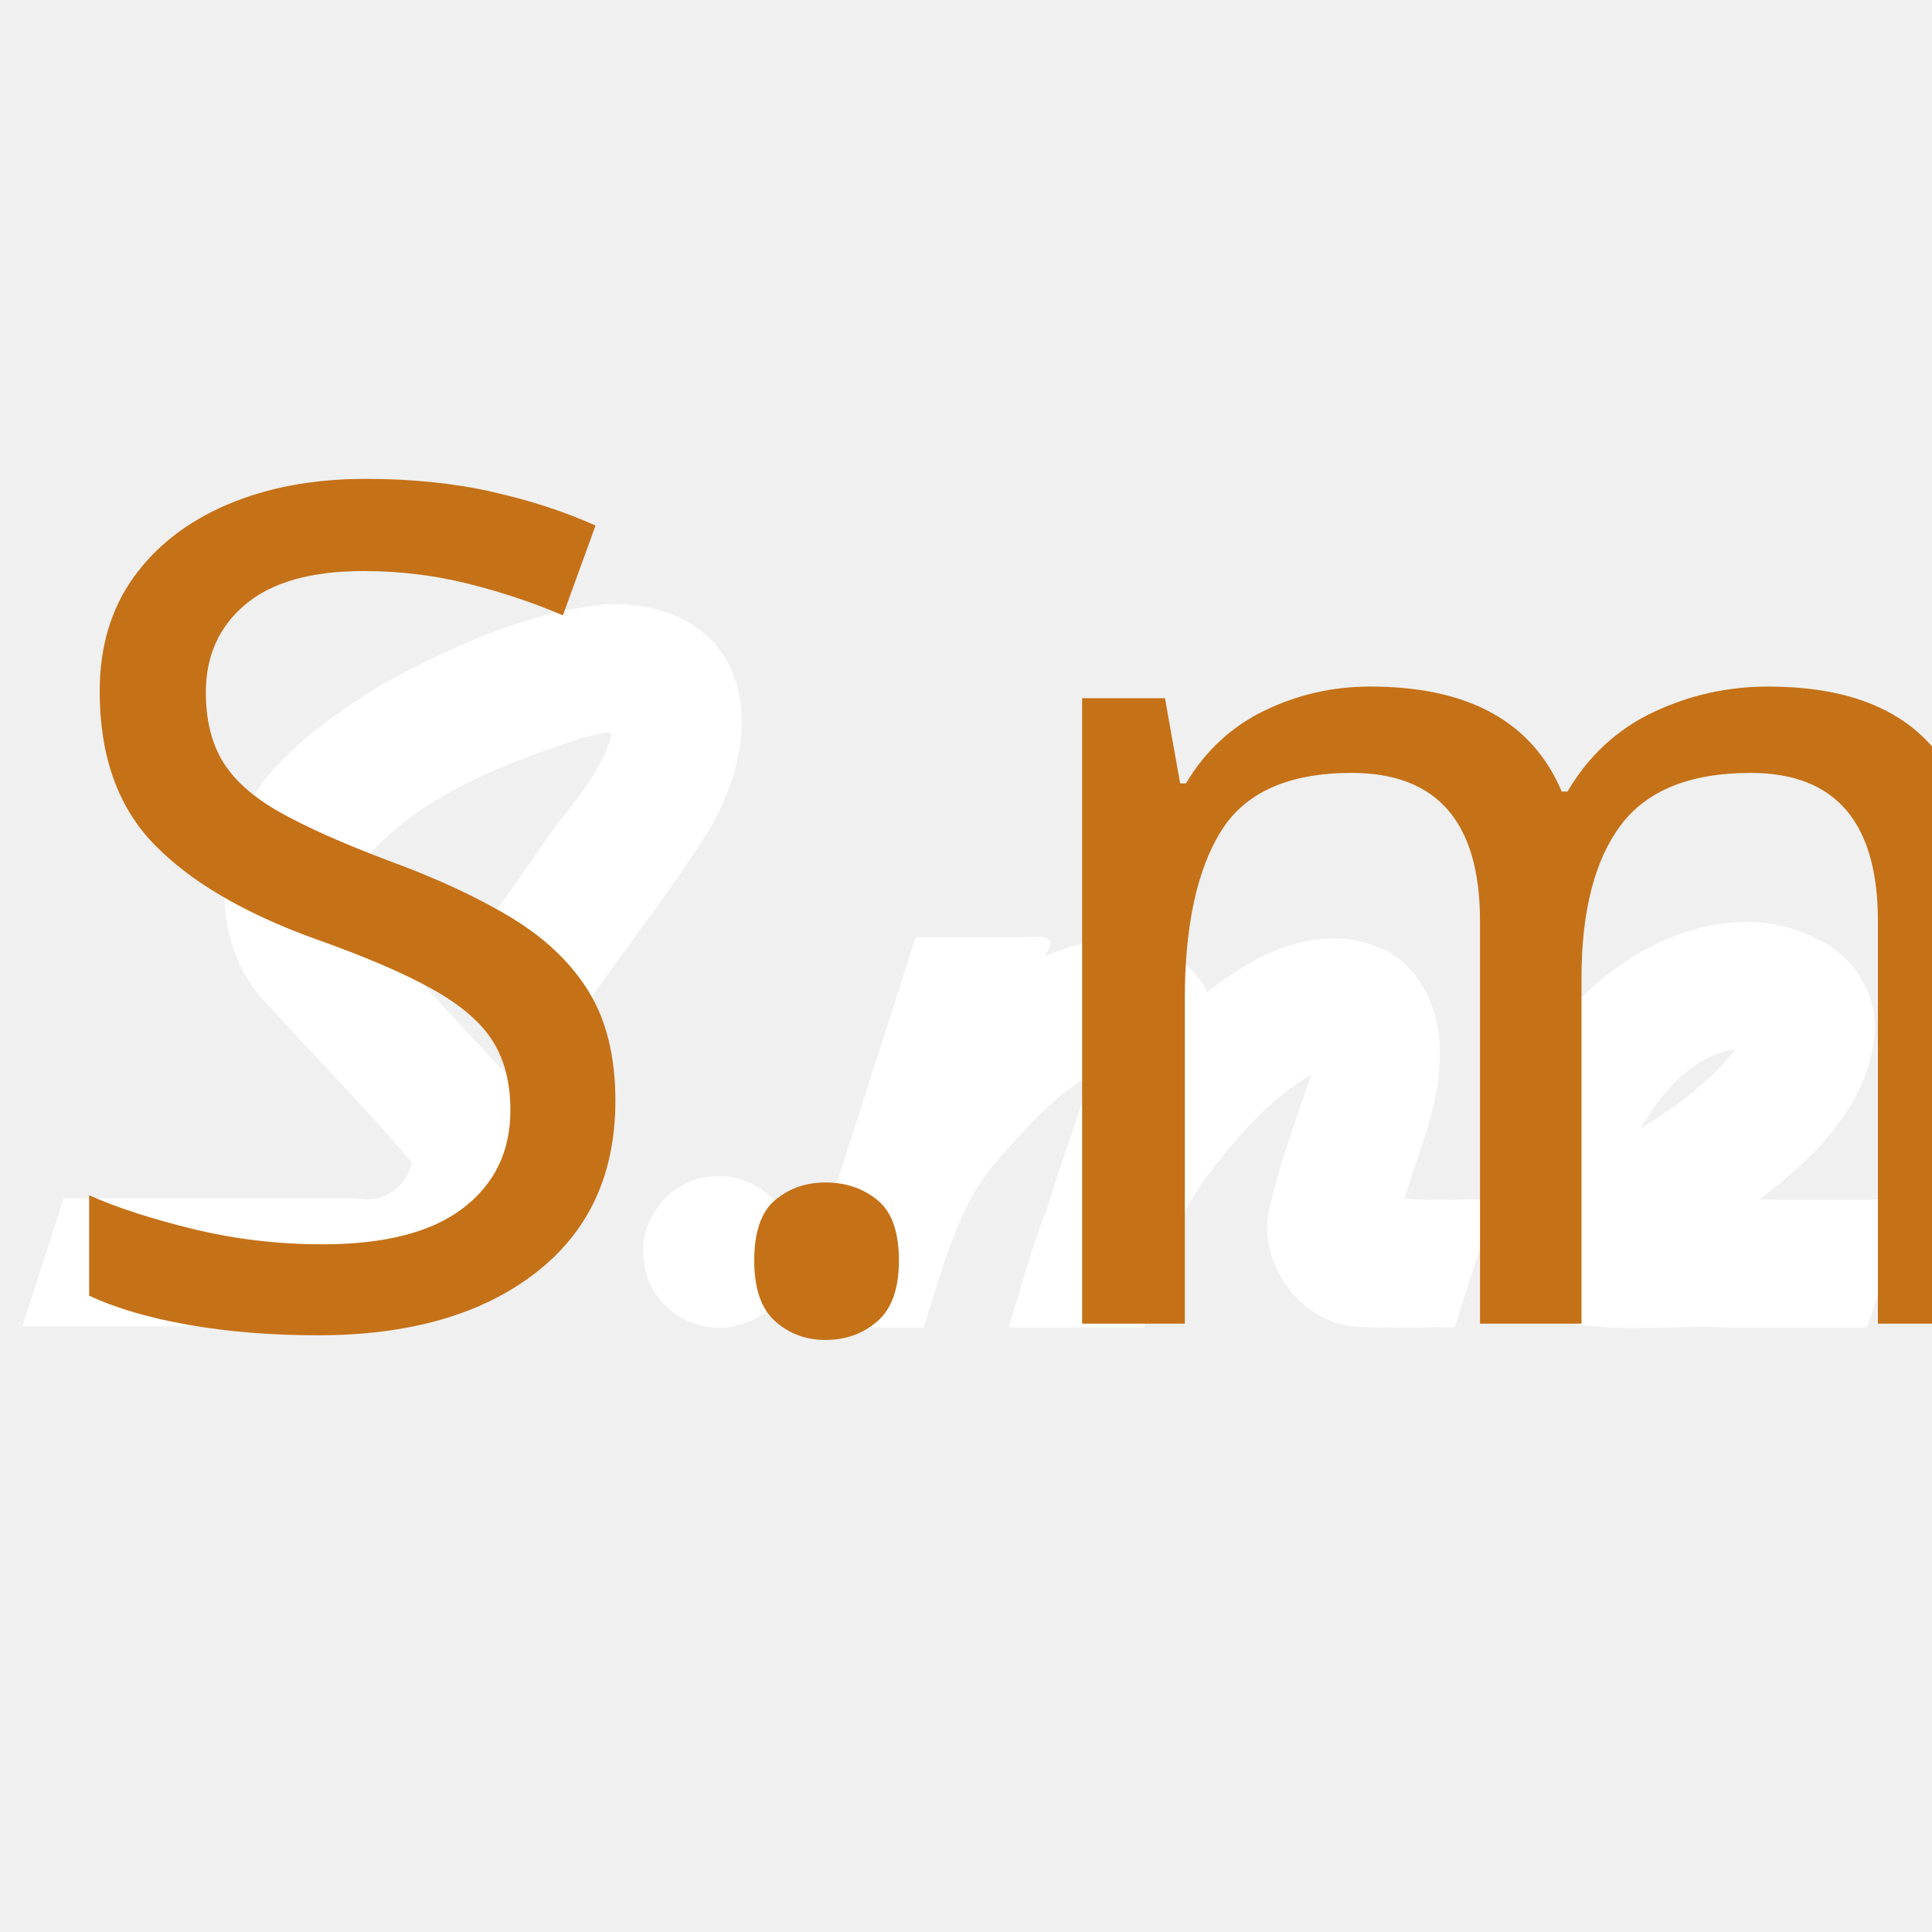
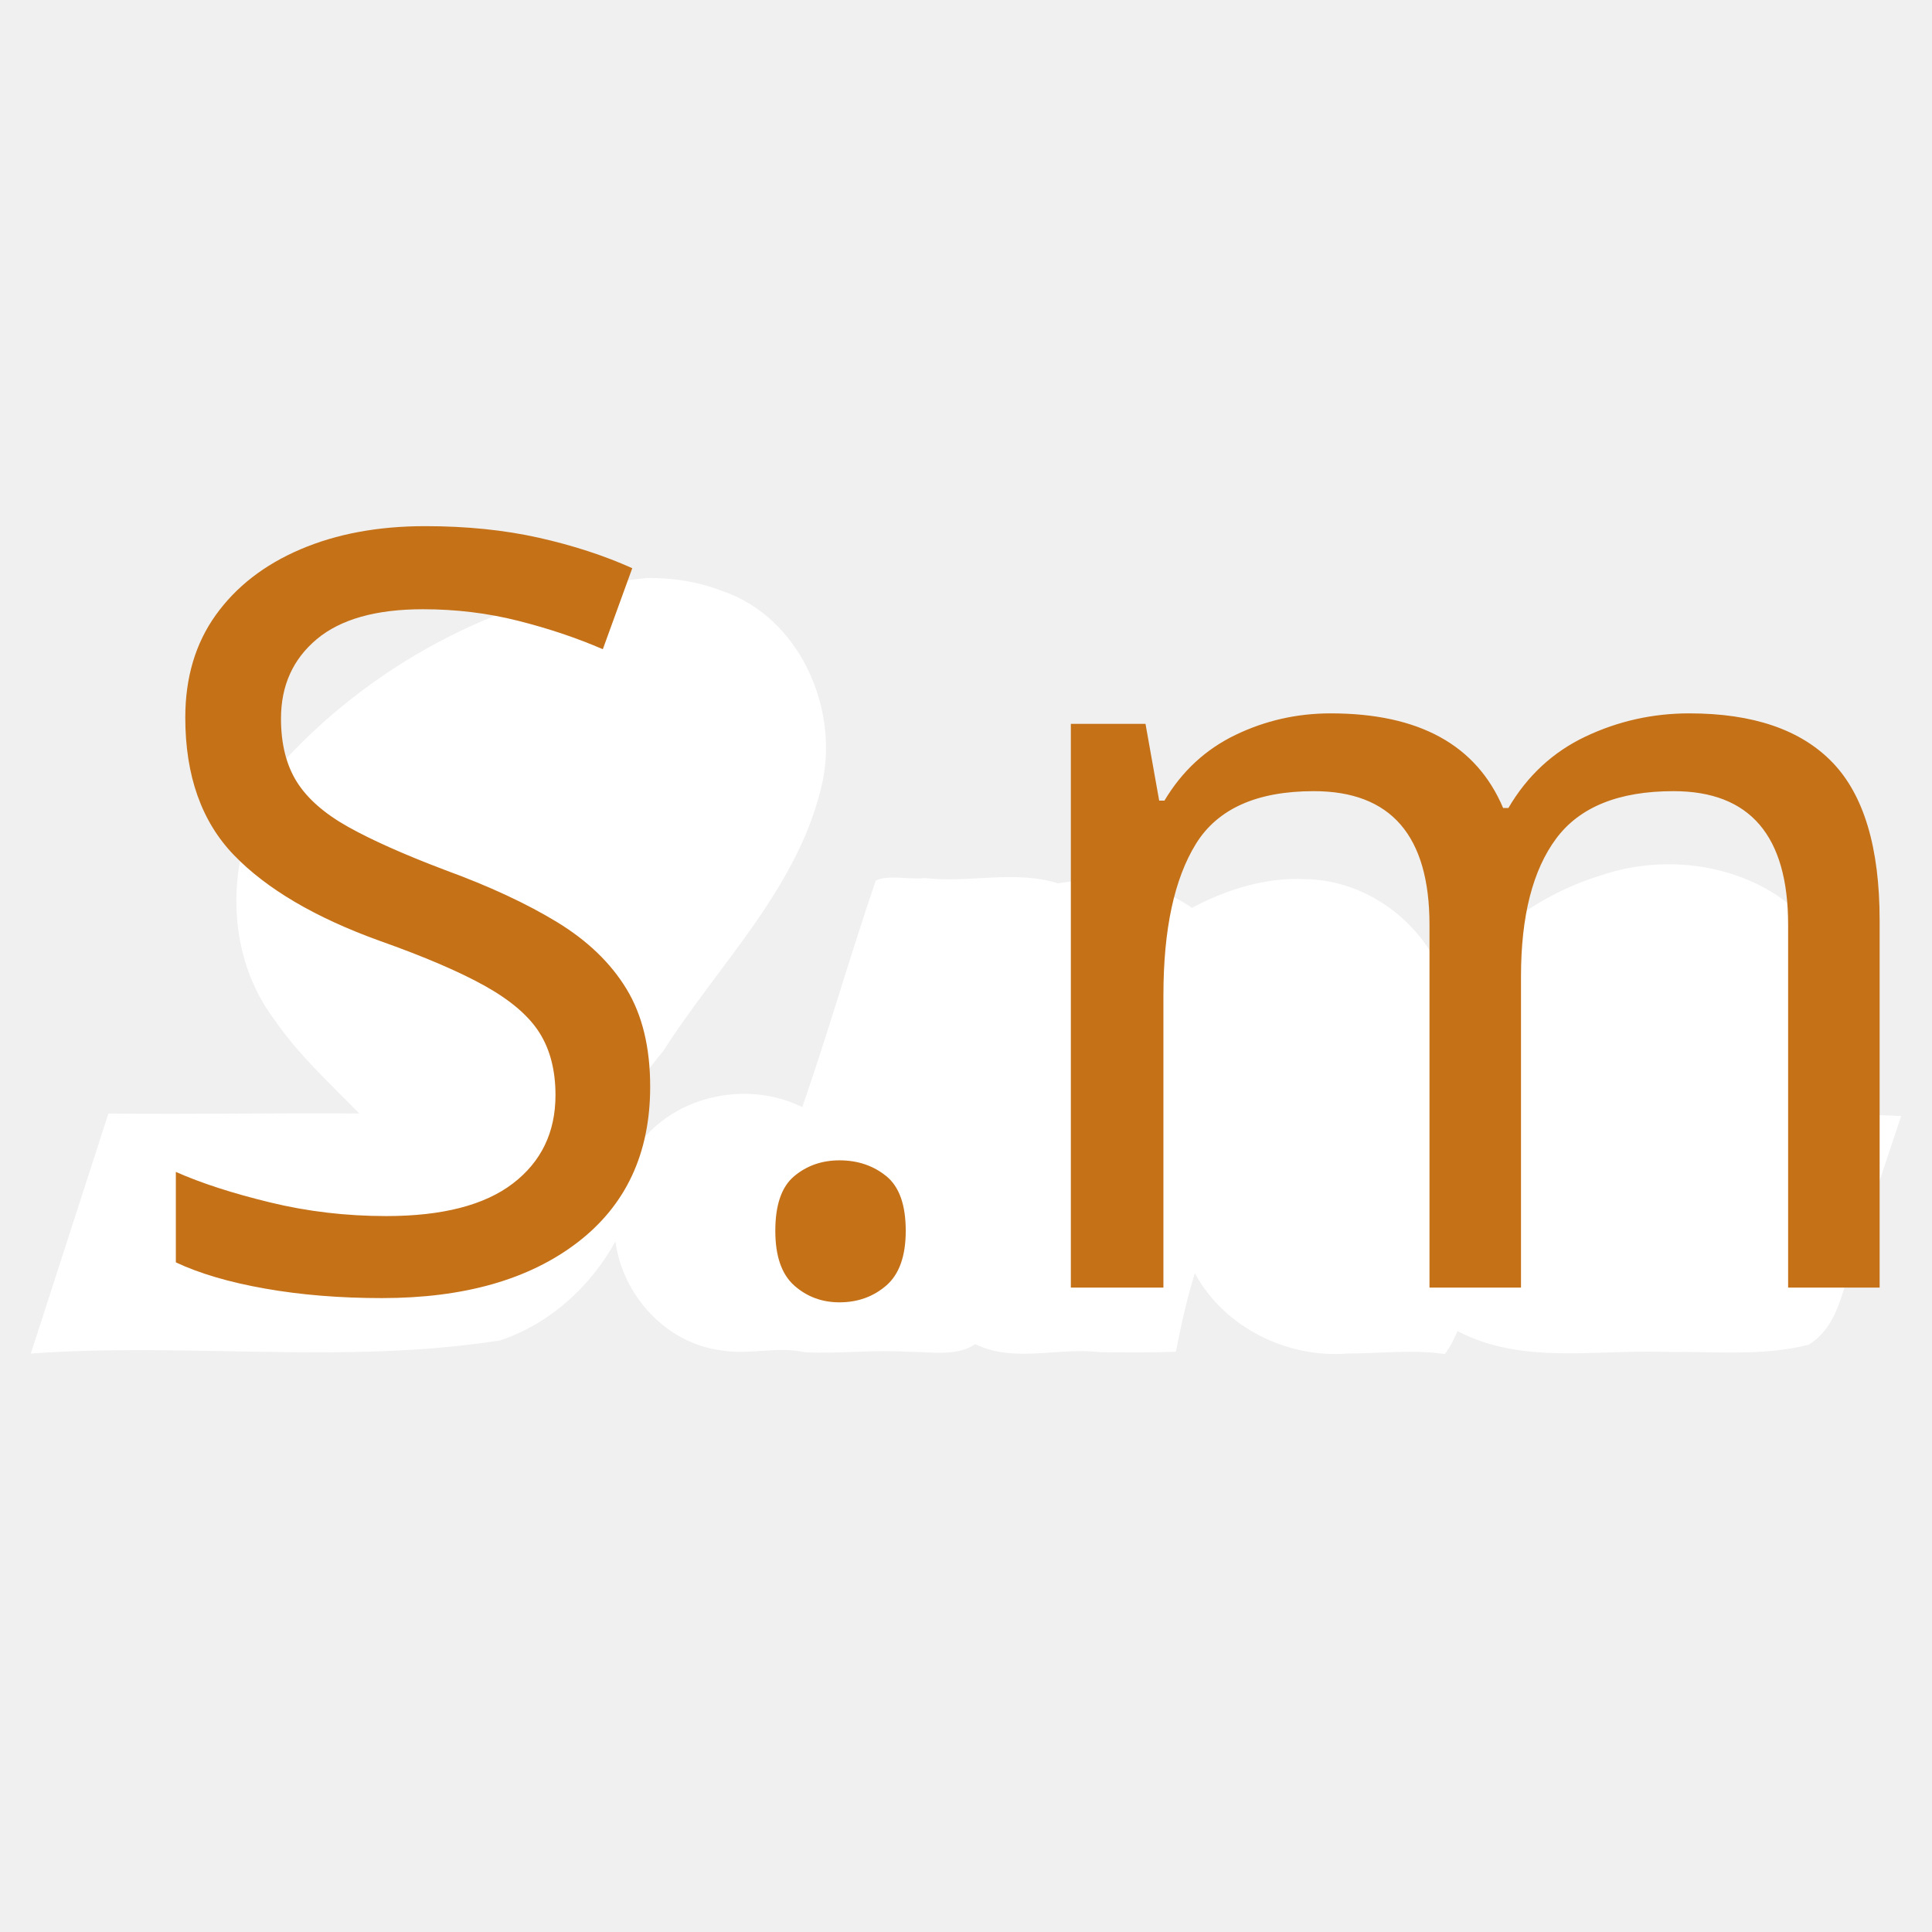
<svg xmlns="http://www.w3.org/2000/svg" width="626.752mm" height="626.752mm" viewBox="0 0 626.752 626.752" version="1.1" id="svg8">
  <defs id="defs2" />
  <g id="layer1" transform="translate(-41.42273,534.0896)">
-     <path style="font-style:normal;font-variant:normal;font-weight:normal;font-stretch:normal;font-size:378.521px;line-height:266.479px;font-family:'Alegreya Sans';-inkscape-font-specification:'Alegreya Sans, Normal';text-align:start;letter-spacing:0px;word-spacing:0px;writing-mode:lr-tb;text-anchor:start;fill:#ffffff;fill-opacity:1;stroke:none;stroke-width:0.265px;stroke-linecap:butt;stroke-linejoin:miter;stroke-opacity:1" d="m 237.074,-337.963 c -25.781,2.834 -49.827,13.933 -72.348,26.252 -16.328,10.351 -33.206,21.926 -43.166,38.951 -11.76,20.639 -9.697,49.407 8.121,66.04 14.894,16.694 31.096,32.715 45.278,49.729 -1.386,8.029 -9.694,13.466 -17.68,11.684 -31.733,0 -63.466,0 -95.199,0 -4.468,13.825 -8.937,27.65 -13.406,41.475 39.611,-0.168 79.242,0.323 118.842,-0.223 30.191,-1.905 53.578,-33.606 48.266,-62.949 -1.473,-8.72 -6.667,-16.005 -13.137,-21.817 -15.243,-16.515 -30.764,-32.854 -45.248,-50.013 -4.513,-8.917 3.265,-18.222 9.625,-23.885 17.781,-16.207 40.823,-24.47 63.223,-32.008 2.919,-0.389 7.888,-2.567 9.658,-1.252 -3.962,14.786 -15.857,25.316 -23.845,37.914 -6.304,9.046 -12.602,18.097 -19.054,27.039 11.311,7.957 22.621,15.916 33.93,23.877 13.279,-19.323 28.027,-37.684 40.463,-57.559 9.079,-15.66 14.887,-35.758 6.834,-53.006 -7.231,-15.581 -25.063,-21.415 -41.156,-20.25 z m 369.42,102.971 c -24.825,0.821 -47.181,16.341 -61.762,35.685 -11.254,16.001 -19.098,34.833 -20.981,54.38 -8.696,-0.295 -18.91,0.587 -26.672,-0.434 4.471,-15.242 11.464,-30.111 11.41,-46.336 0.459,-14.346 -6.364,-30.403 -20.806,-35.394 -15.23,-6.055 -32.148,-0.661 -45.139,8.132 -3.3,2.08 -6.496,4.323 -9.574,6.717 -6.035,-12.453 -20.657,-18.866 -34.016,-16.717 -6.479,0.178 -12.657,2.847 -18.67,5.092 5.852,-8.414 -3.716,-6.027 -9.59,-6.229 -10.734,0 -21.469,0 -32.203,0 -13.549,42.214 -27.101,84.428 -40.65,126.643 14.395,-1e-5 28.79,0 43.186,0 6.418,-19.427 11.054,-40.622 25.532,-55.947 8.498,-9.494 17.152,-19.398 28.374,-25.746 -3.81,14.634 -9.765,28.781 -13.877,43.387 -5.24,12.391 -8.288,25.543 -12.438,38.307 14.663,0 29.327,0 43.99,0 4.878,-18.132 10.365,-36.78 22.248,-51.52 9.04,-11.6 19.155,-23.059 31.986,-30.521 -5.157,15.038 -10.91,30.199 -14.07,45.844 -2.2,17.218 11.292,34.798 28.845,35.965 10.526,0.604 21.095,0.036 31.635,0.232 3.589,-11.104 7.178,-22.208 10.768,-33.312 1.333,15.505 13.125,29.796 28.812,32.232 15.946,2.536 32.256,0.357 48.332,1.08 15.32,-1e-5 30.639,0 45.959,0 4.607,-13.825 9.214,-27.651 13.824,-41.475 -16.296,0 -32.591,0 -48.887,0 17.52,-13.102 35.434,-30.515 37.465,-53.529 1.206,-13.08 -6.841,-25.6 -18.607,-31.02 -7.462,-3.984 -15.995,-5.76 -24.426,-5.516 z m -2.199,41.5 c -8.317,10.521 -19.286,18.545 -30.643,25.5 6.637,-11.79 16.839,-23.563 30.898,-25.842 z m -330.947,41.02 c -14.087,0.129 -25.577,14.243 -22.91,28.08 1.381,14.13 16.689,24.03 30.211,20.244 15.568,-3.316 23.861,-23.435 15.021,-36.713 -4.799,-7.508 -13.335,-12.24 -22.322,-11.611 z" id="text835" />
-     <text xml:space="preserve" style="font-style:normal;font-variant:normal;font-weight:normal;font-stretch:normal;font-size:378.521px;line-height:266.479px;font-family:'Alegreya Sans';-inkscape-font-specification:'Alegreya Sans, Normal';text-align:start;letter-spacing:0px;word-spacing:0px;writing-mode:lr-tb;text-anchor:start;fill:#c57118;fill-opacity:1;stroke:none;stroke-width:0.265px;stroke-linecap:butt;stroke-linejoin:miter;stroke-opacity:1;" x="51.044" y="-104.697" id="text4487">
-       <tspan id="tspan4485" x="51.044" y="-104.697" style="font-style:normal;font-variant:normal;font-weight:normal;font-stretch:normal;font-family:Airstream;-inkscape-font-specification:Airstream;fill:#c57118;fill-opacity:1;stroke-width:0.265px;">S.me</tspan>
+     <path style="font-style:normal;font-variant:normal;font-weight:normal;font-stretch:normal;font-size:378.521px;line-height:266.479px;font-family:'Alegreya Sans';-inkscape-font-specification:'Alegreya Sans, Normal';text-align:start;letter-spacing:0px;word-spacing:0px;writing-mode:lr-tb;text-anchor:start;fill:#ffffff;fill-opacity:1;stroke:none;stroke-width:0.265px;stroke-linecap:butt;stroke-linejoin:miter;stroke-opacity:1" d="m 251.226,-346.586 c -44.559,4.561 -87.014,26.285 -117.399,59.076 -18.719,23.599 -21.898,59.955 -3.174,84.506 7.727,11.224 17.871,20.442 27.34,30.139 -27.133,-0.227 -54.266,0.313 -81.399,0.009 -8.39,25.955 -16.78,51.91 -25.171,77.864 50.539,-3.663 101.842,3.65 152.19,-4.255 16.048,-5.313 29.38,-17.411 37.459,-32.123 2.302,17.459 16.356,32.968 34.092,35.312 9.16,1.663 18.399,-1.426 27.472,0.657 11.179,0.547 22.364,-0.916 33.539,-0.146 7.005,-0.073 15.716,1.647 21.617,-2.503 12.696,6.216 26.96,0.943 40.343,2.607 8.248,0.1 16.5,0.17 24.745,-0.132 1.715,-8.606 3.526,-17.116 6.165,-25.472 9.476,17.587 29.969,27.654 49.672,26.044 10.467,-0.035 21.058,-1.329 31.403,0.16 1.745,-2.239 3.061,-4.922 4.125,-7.442 20.896,11.038 45.339,5.888 67.882,6.775 15.289,-0.198 31.126,1.453 46.031,-2.337 11.017,-6.888 11.242,-21.34 15.997,-32.142 4.673,-14.016 9.344,-28.033 14.019,-42.048 -8.679,-0.526 -17.377,-0.248 -26.064,-0.451 10.16,-18.115 12.031,-42.892 -1.76,-59.705 -16.105,-20.481 -45.769,-26.121 -69.722,-17.869 -19.99,6.144 -37.485,19.287 -50.031,35.9 -6.007,-19.673 -25.108,-34.487 -45.79,-34.731 -12.835,-0.641 -25.487,3.361 -36.725,9.319 -12.477,-8.811 -28.678,-10.425 -43.419,-7.957 -14.119,-4.392 -28.838,-0.032 -43.218,-1.716 -5.077,0.61 -11.887,-1.194 -15.93,0.855 -8.341,24.37 -15.385,49.157 -23.828,73.473 -16.97,-8.462 -39.644,-4.261 -51.772,10.531 0.342,-6.097 -1.42,-13.035 -2.447,-18.374 3.986,-3.099 6.067,-6.952 9.026,-10.22 18.13,-28.549 44.463,-53.53 51.808,-87.71 5.072,-24.586 -7.95,-53.278 -32.501,-61.651 -7.803,-3.029 -16.22,-4.359 -24.575,-4.245 z" id="text835" />
+     <text xml:space="preserve" style="font-style:normal;font-variant:normal;font-weight:normal;font-stretch:normal;font-size:341.186px;line-height:240.195px;font-family:'Alegreya Sans';-inkscape-font-specification:'Alegreya Sans, Normal';text-align:start;letter-spacing:0px;word-spacing:0px;writing-mode:lr-tb;text-anchor:start;fill:#c57118;fill-opacity:1;stroke:none;stroke-width:0.265px;stroke-linecap:butt;stroke-linejoin:miter;stroke-opacity:1" x="81.063" y="-116.385" id="text4487">
+       <tspan id="tspan4485" x="81.063" y="-116.385" style="font-style:normal;font-variant:normal;font-weight:normal;font-stretch:normal;font-family:Airstream;-inkscape-font-specification:Airstream;fill:#c57118;fill-opacity:1;stroke-width:0.265px">S.me</tspan>
    </text>
  </g>
</svg>
